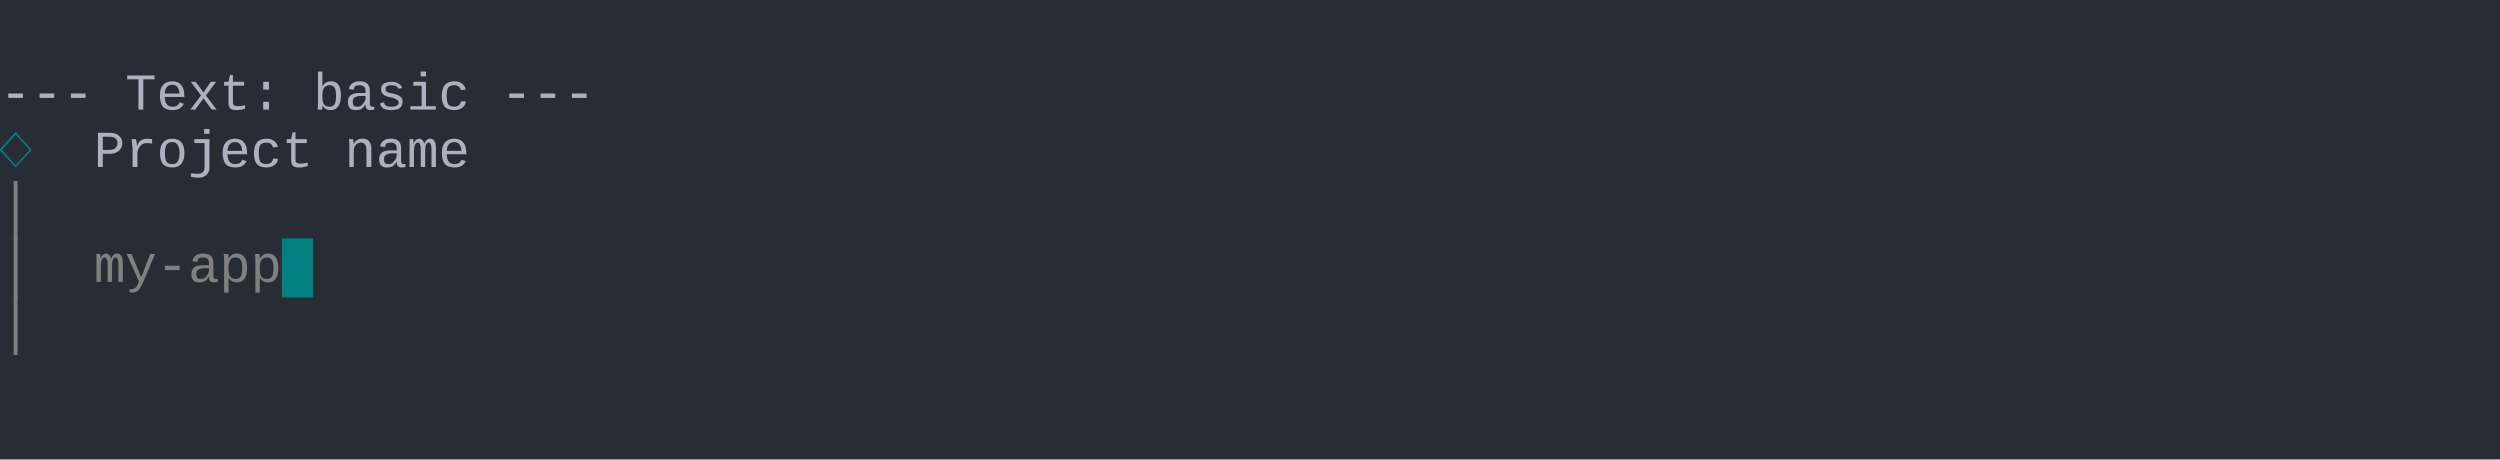
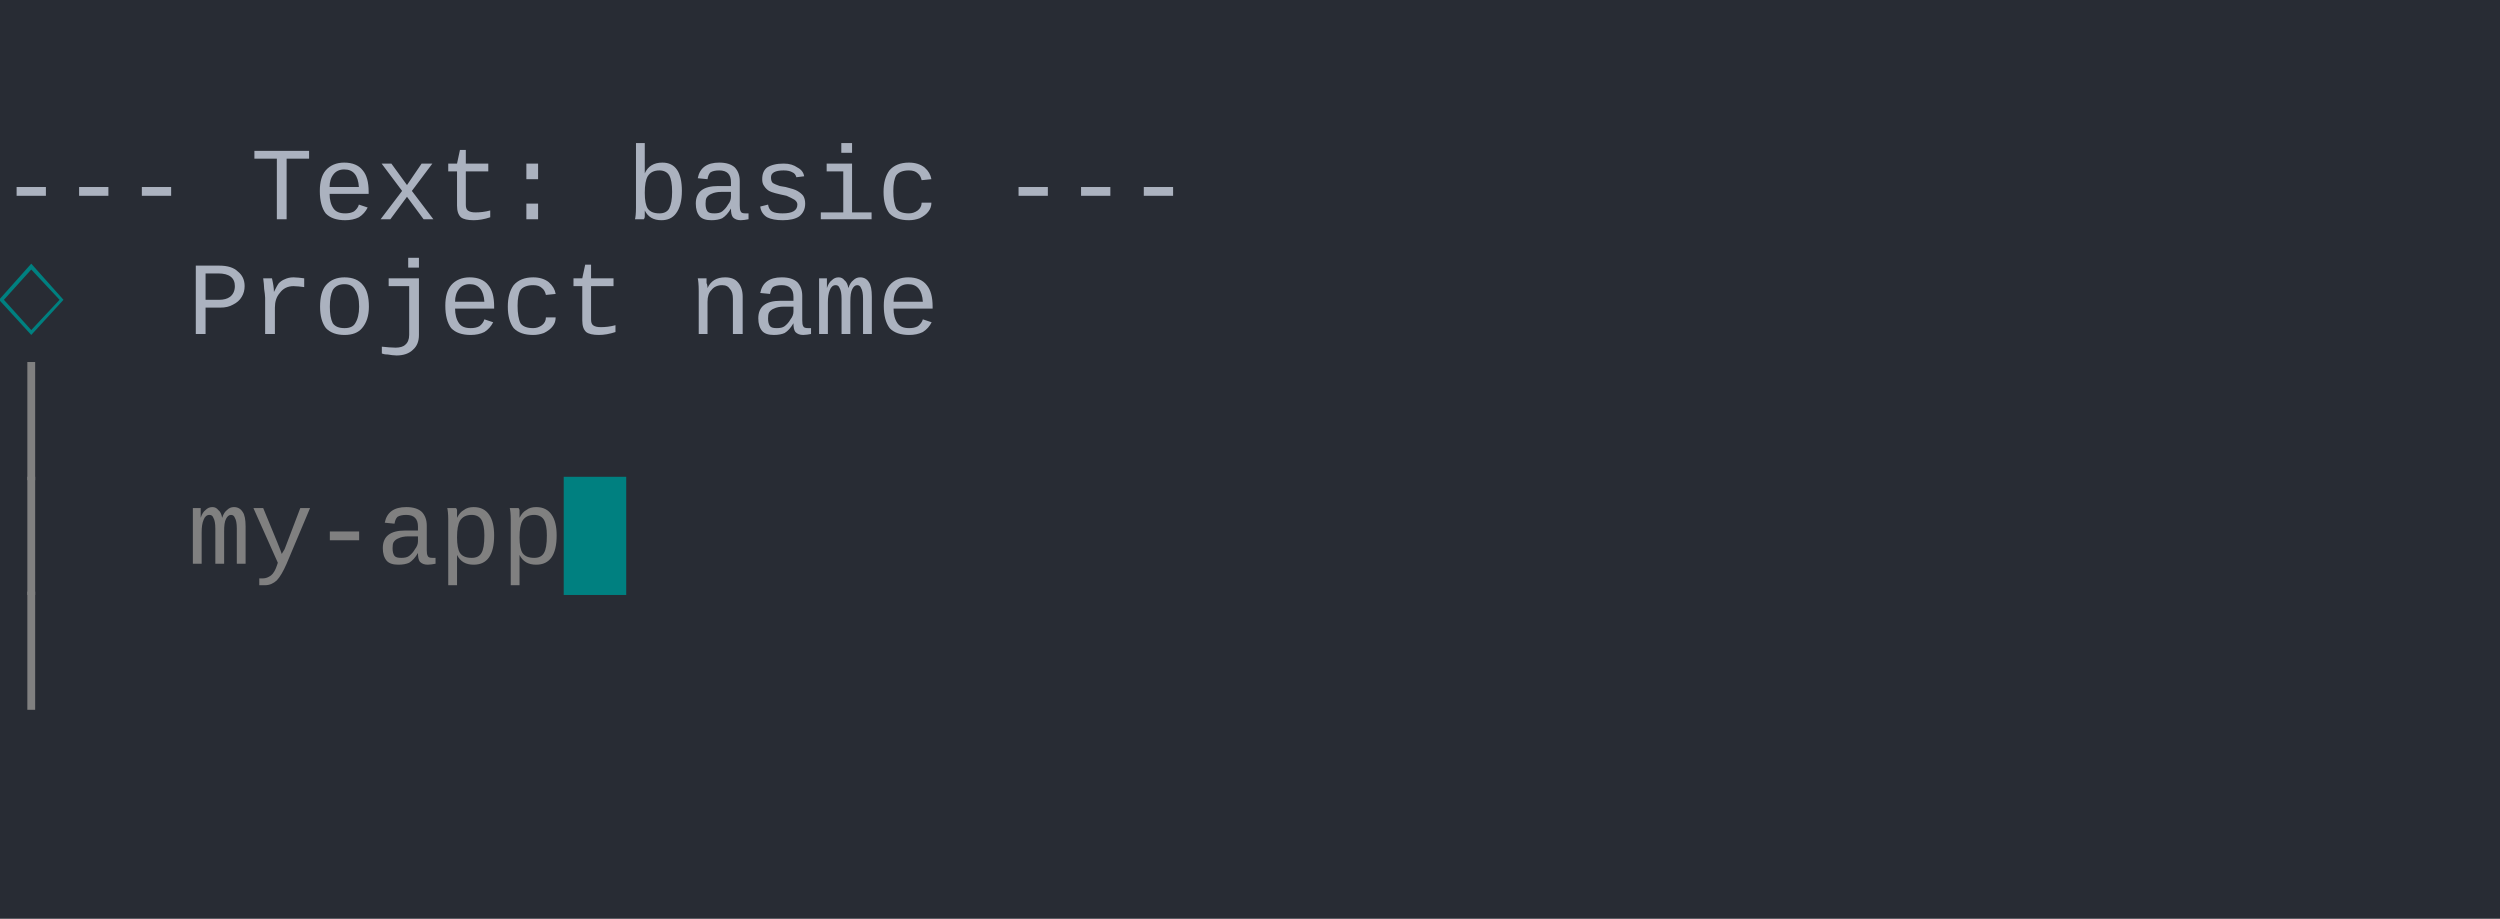
- <svg xmlns="http://www.w3.org/2000/svg" xmlns:xlink="http://www.w3.org/1999/xlink" width="800" height="146.96">
-   <rect width="800" height="146.96" rx="0" ry="0" class="a" />
-   <svg height="146.96" viewBox="0 0 80 14.696" width="800">
+ <svg xmlns="http://www.w3.org/2000/svg" xmlns:xlink="http://www.w3.org/1999/xlink" width="400" height="146.96">
+   <rect width="400" height="146.96" rx="0" ry="0" class="a" />
+   <svg height="146.96" viewBox="0 0 40 14.696" width="400">
    <style>.a{fill:rgb(40,44,52)}.b{font-family:Consolas,"Courier New",Courier,"Liberation Mono",monospace}.c{fill:rgb(128,128,128);white-space:pre}.d{fill:transparent}.e{fill:rgb(171,178,191);white-space:pre}.f{fill:rgb(0,128,128);white-space:pre}</style>
    <g font-family="Consolas, &quot;Courier New&quot;, Courier, &quot;Liberation Mono&quot;, monospace" font-size="1.67" class="b">
      <defs>
        <symbol id="1">
          <text x="0" y="1.67" class="c">│</text>
        </symbol>
        <symbol id="a">
-           <rect height="8" width="80" x="0" y="0" class="d" />
+           <rect height="8" width="40" x="0" y="0" class="d" />
        </symbol>
      </defs>
-       <rect height="14.696" width="80" class="a" />
-       <svg x="0" y="0" width="80">
+       <rect height="14.696" width="40" class="a" />
+       <svg x="0" y="0" width="40">
        <svg x="0">
          <use xlink:href="#a" />
          <text x="0" y="3.507" class="e">---</text>
          <text x="4.008" y="3.507" class="e">Text:</text>
          <text x="10.02" y="3.507" class="e">basic</text>
          <text x="16.032" y="3.507" class="e">---</text>
          <text x="0" y="5.344" class="f">◇</text>
          <text x="3.006" y="5.344" class="e">Project</text>
          <text x="11.022" y="5.344" class="e">name</text>
          <use xlink:href="#1" y="5.511" />
          <text x="0" y="9.018" class="c">│</text>
          <text x="3.006" y="9.018" class="c">my-app</text>
          <text x="9.018" y="9.018" class="f">█</text>
          <use xlink:href="#1" y="9.185" />
        </svg>
      </svg>
    </g>
  </svg>
</svg>
